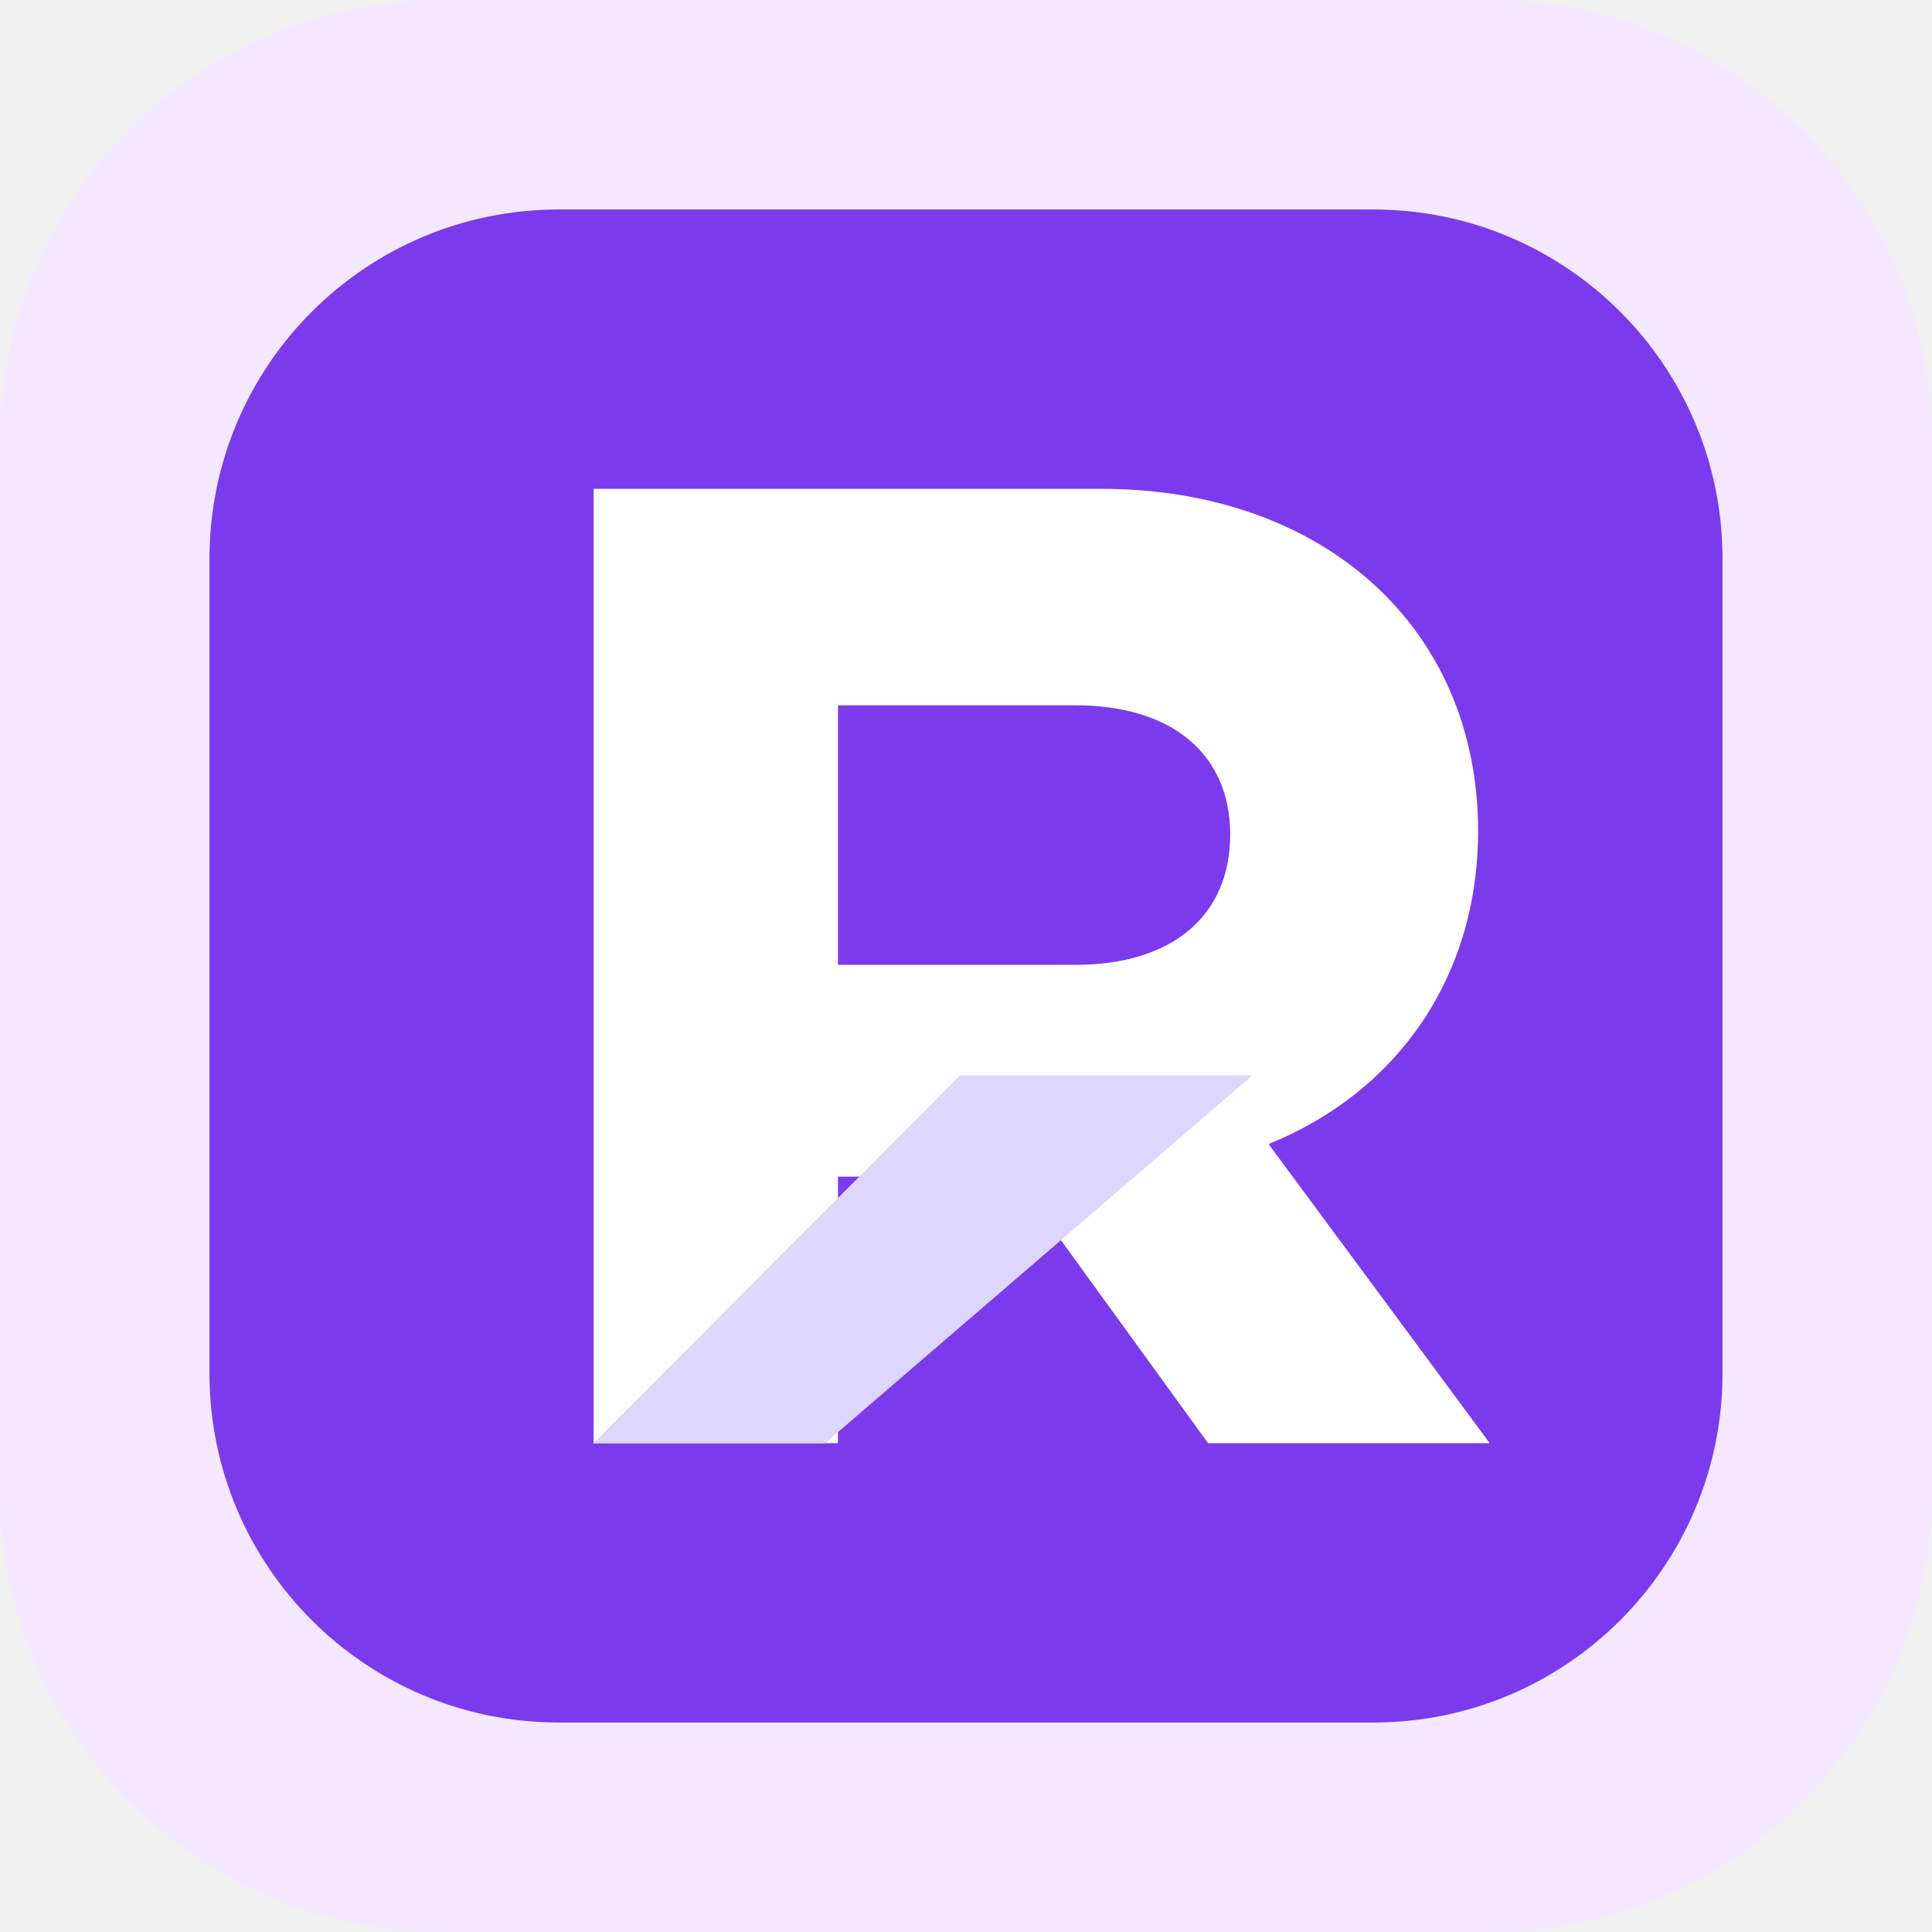
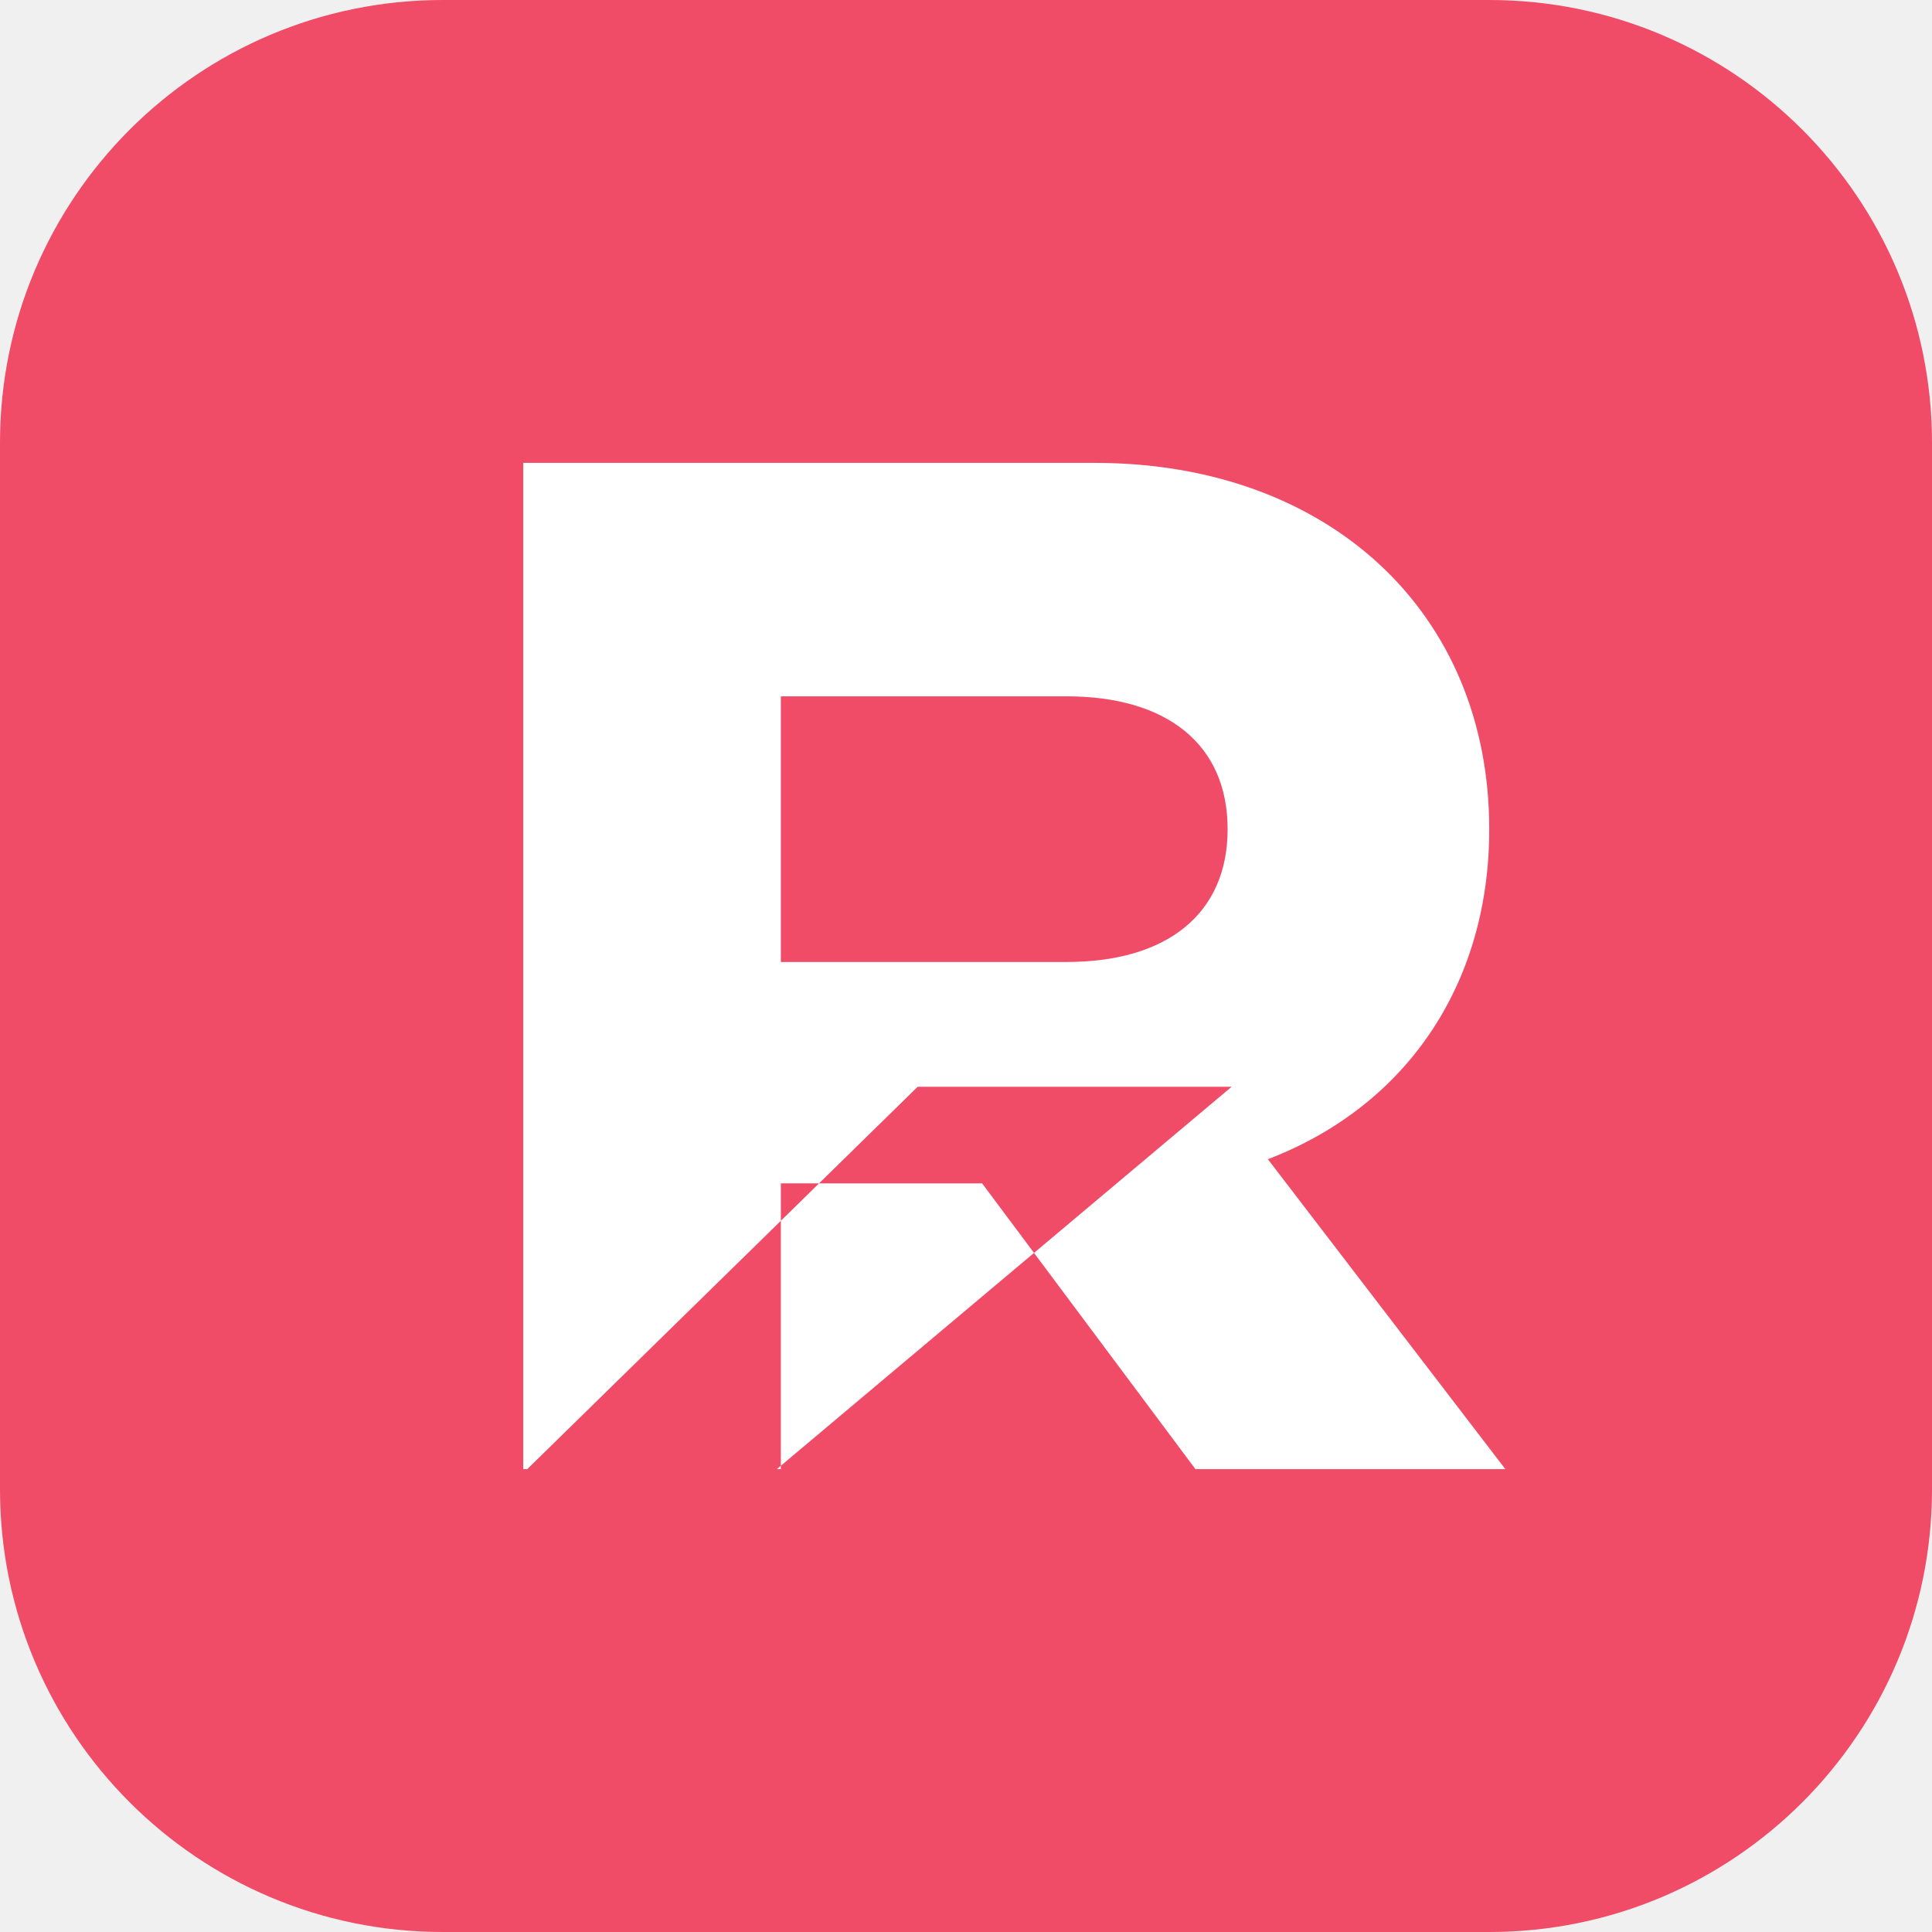
- <svg xmlns="http://www.w3.org/2000/svg" width="166" height="166" viewBox="0 0 166 166" fill="none">
-   <rect width="166" height="166" rx="38" fill="#F3E8FF" />
-   <rect x="18" y="18" width="130" height="130" rx="30" fill="#7C3AED" />
-   <path fill-rule="evenodd" clip-rule="evenodd" d="M51 124V42H94.6C113.8 42 127 54 127 71.4C127 83.9 120.1 93.8 109 98.3L128 124H103.8L87.2 101.1H72V124H51ZM72 82.9H92.4C100.7 82.9 105.7 78.7 105.7 71.7C105.7 64.8 100.7 60.6 92.4 60.6H72V82.9Z" fill="white" />
-   <path d="M51 124L82.5 92.4H107.6L70.9 124H51Z" fill="#DDD6FE" />
+ <svg xmlns="http://www.w3.org/2000/svg" width="48" height="48" viewBox="0 0 48 48" fill="none">
+   <rect width="48" height="48" rx="11" fill="#F04B67" />
+   <path fill-rule="evenodd" clip-rule="evenodd" d="M13 36.5V11.5H27.2C33 11.5 37 15.2 37 20.6C37 24.5 34.9 27.5 31.5 28.8L37.4 36.5H29.7L24.4 29.4H19.4V36.5H13ZM19.4 23.9H26.5C29 23.9 30.5 22.7 30.5 20.6C30.5 18.5 29 17.3 26.5 17.3H19.4V23.9ZM19.3 36.5H13.1L22.8 27H30.6L19.3 36.5Z" fill="white" />
</svg>
